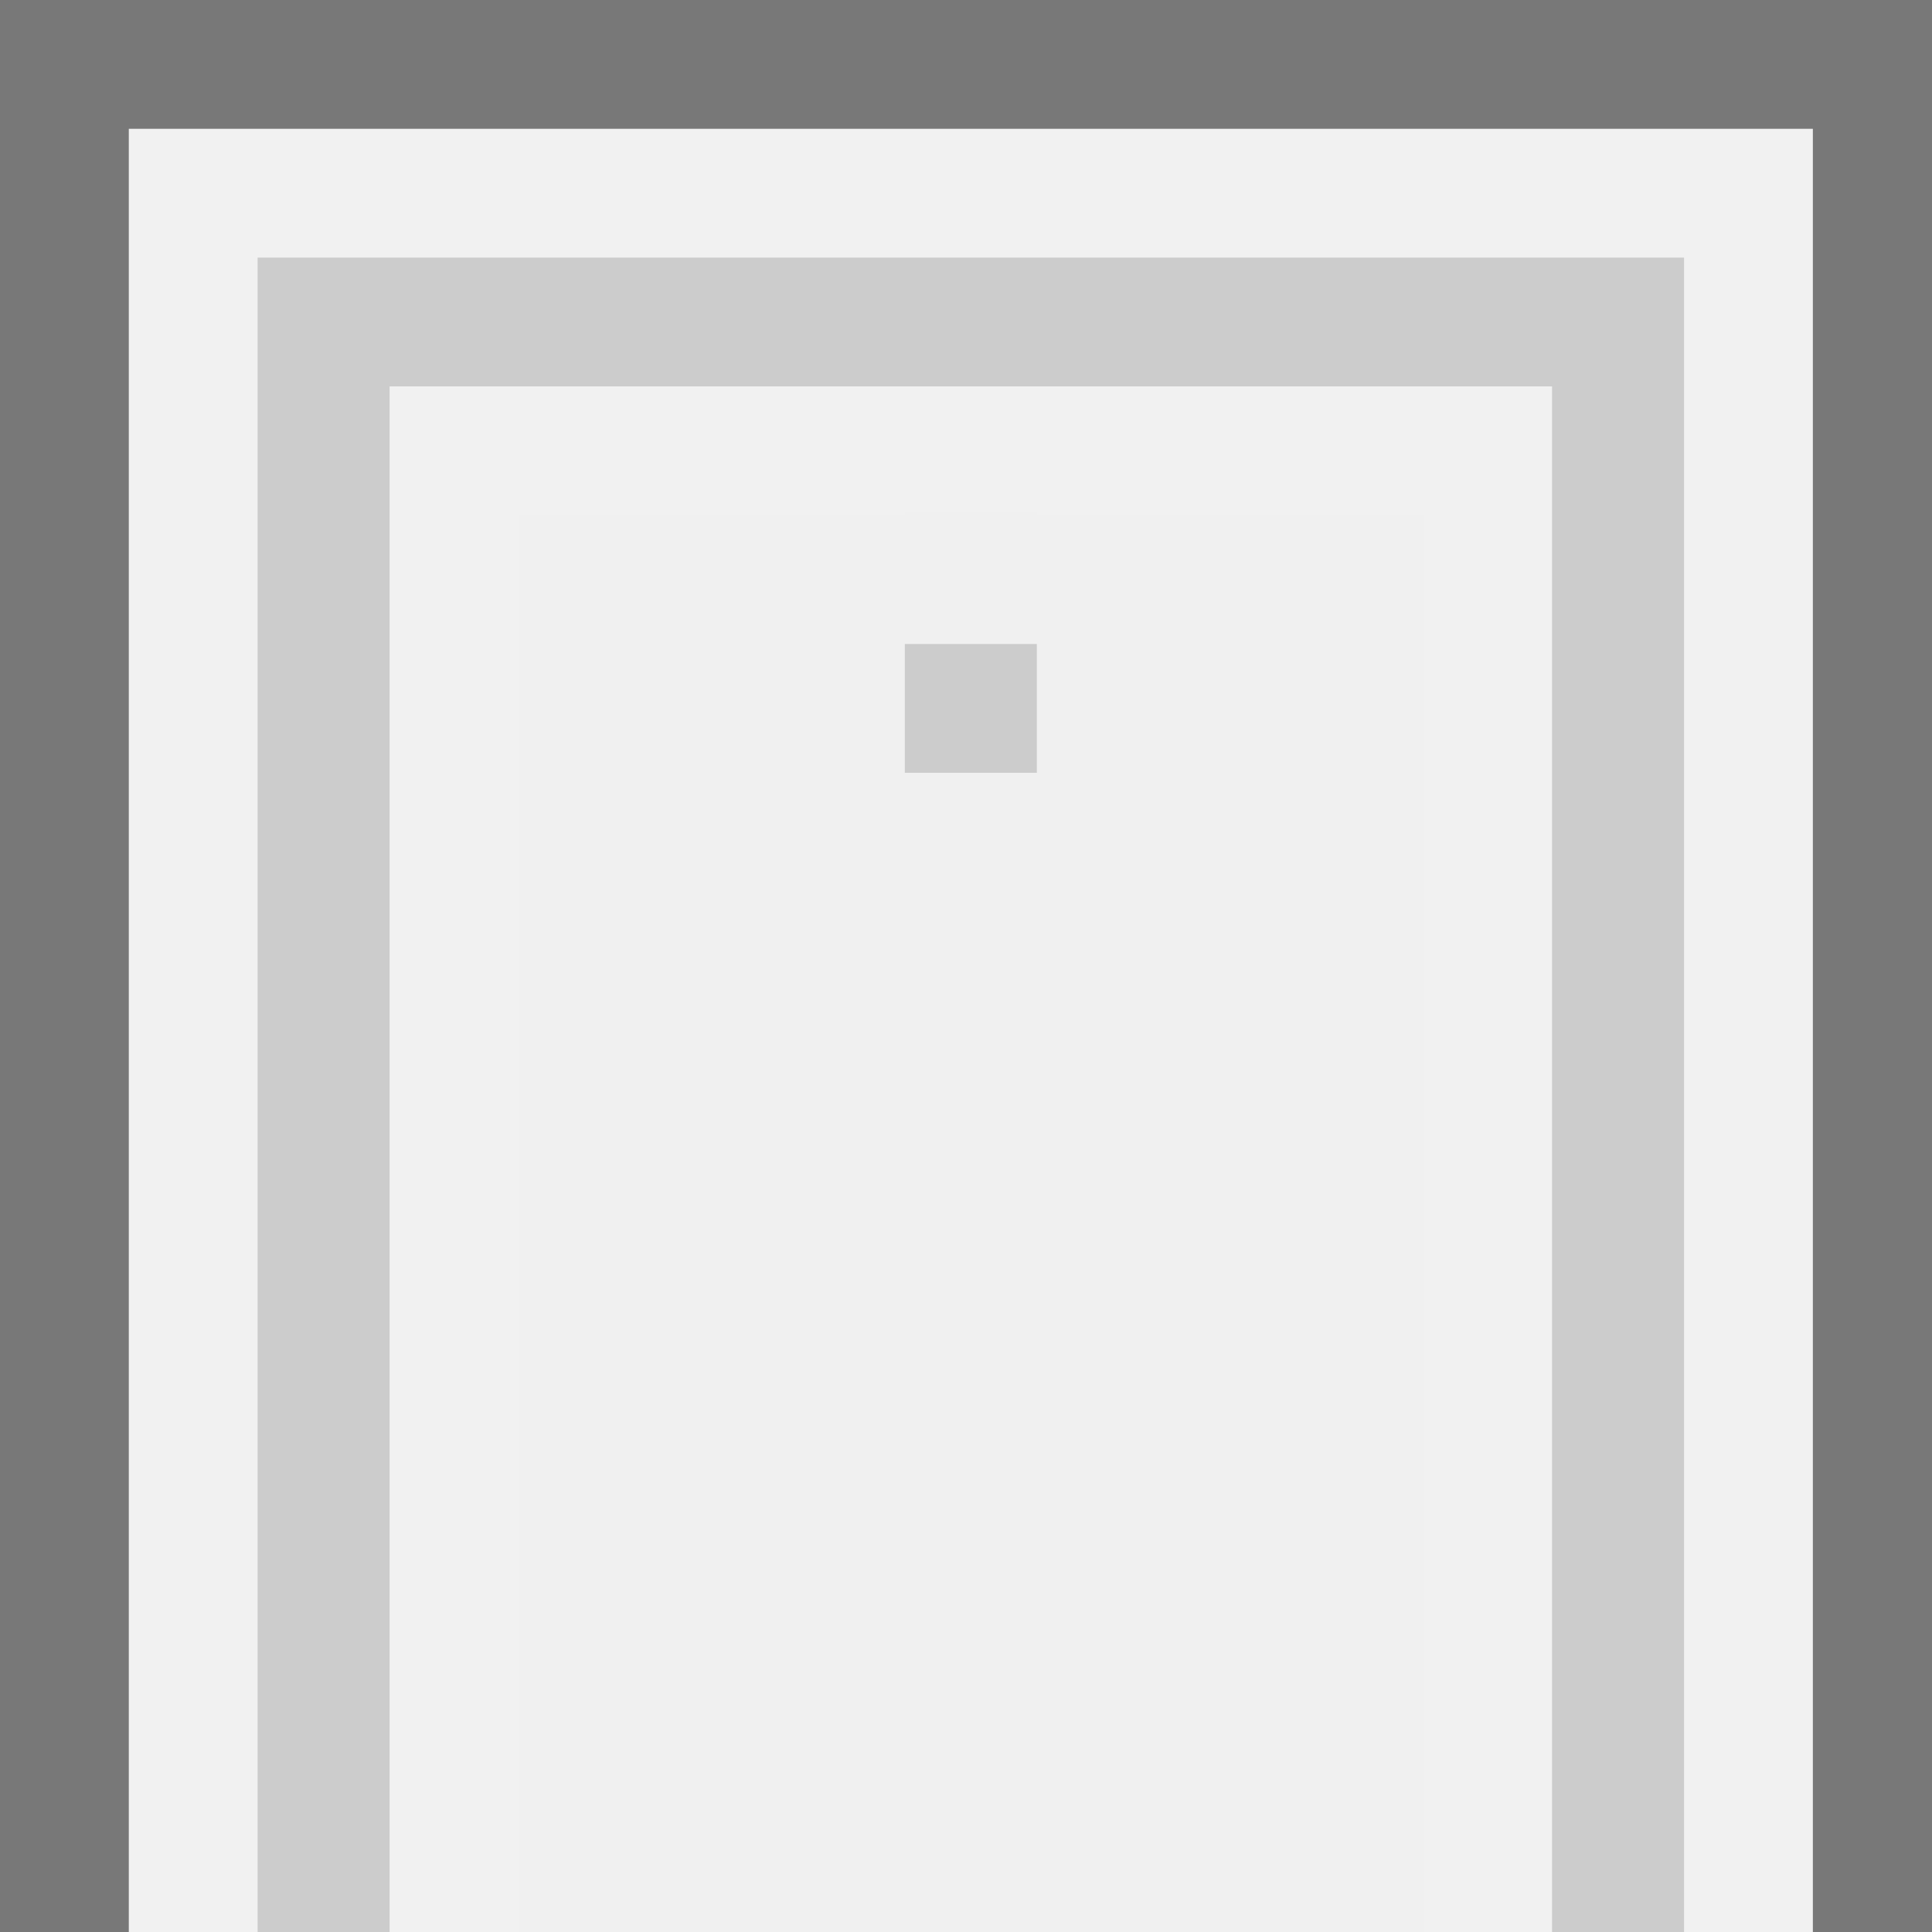
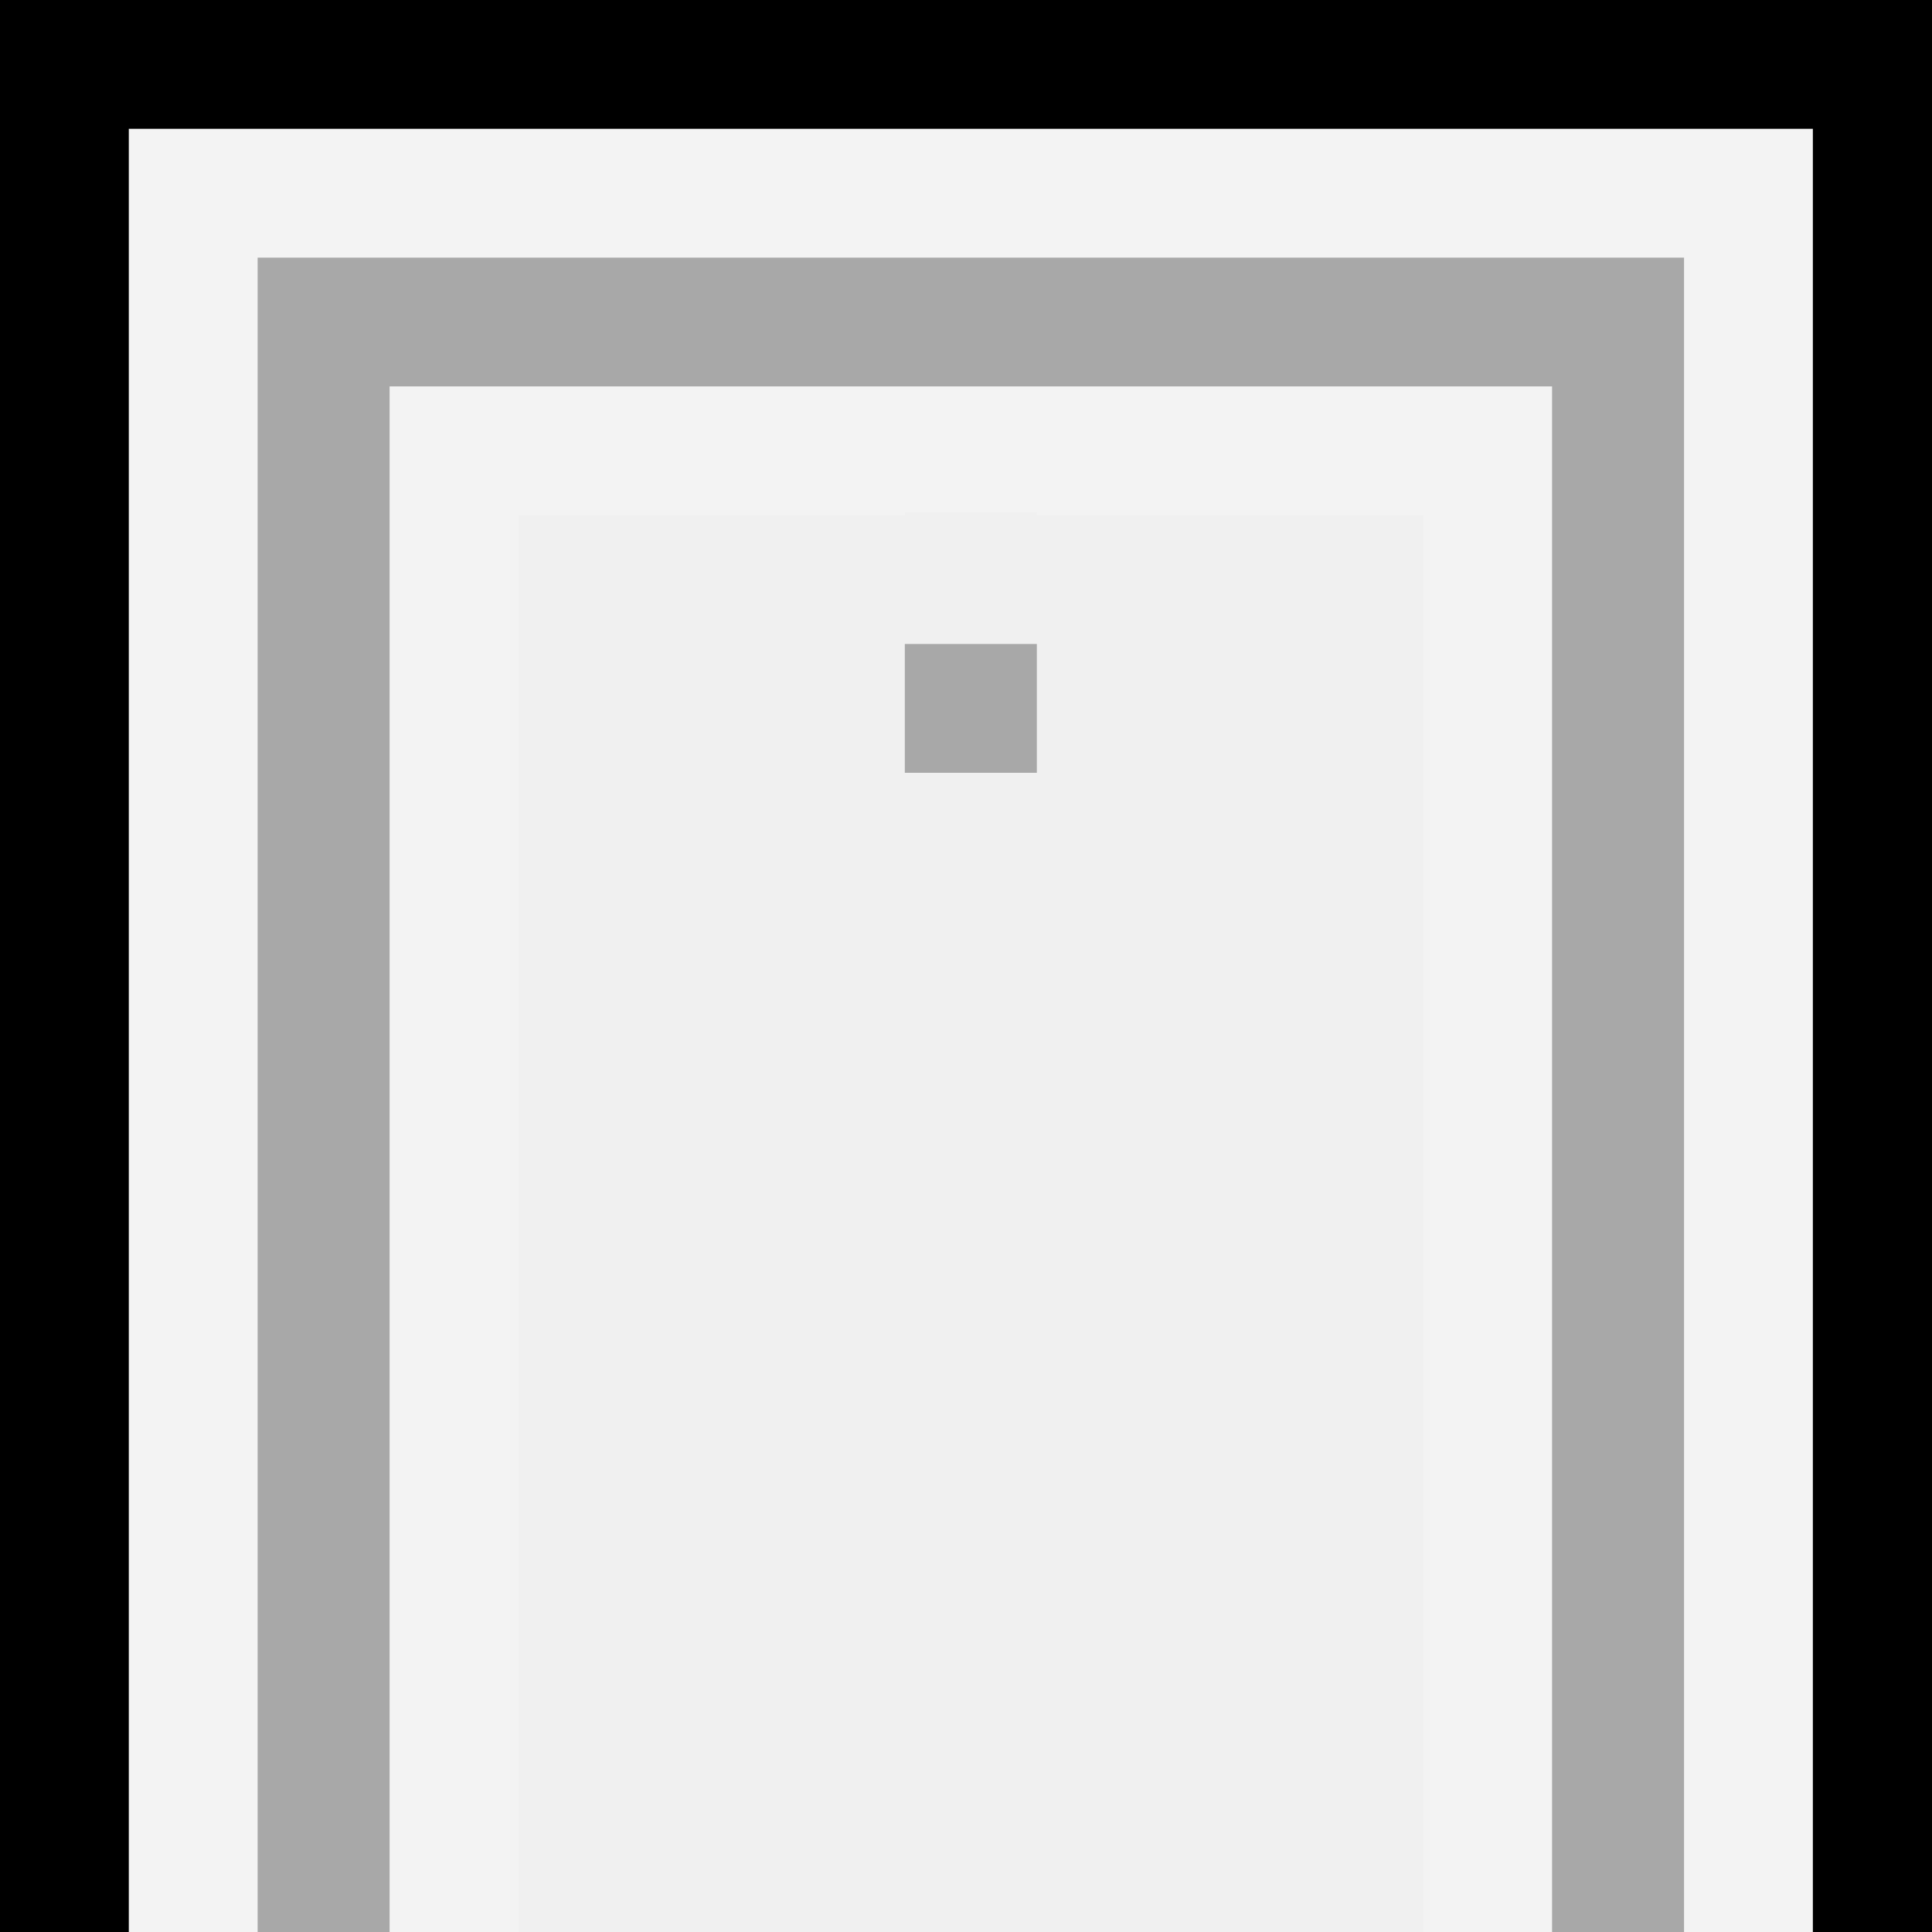
<svg xmlns="http://www.w3.org/2000/svg" xmlns:xlink="http://www.w3.org/1999/xlink" version="1.1" preserveAspectRatio="none" x="0px" y="0px" width="30px" height="30px" viewBox="0 0 30 30">
  <defs>
    <g id="Layer0_0_FILL">
-       <path fill="#000000" fill-opacity="0.149" stroke="none" d=" M 14.05 12 L 16.1 12 16.1 10 14.05 10 14.05 12 M 4 30 L 6.05 30 6.05 6 24.1 6 24.1 30 26.15 30 26.15 4 4 4 4 30 Z" />
-       <path fill="#FFFFFF" fill-opacity="0.098" stroke="none" d=" M 2 30 L 4 30 4 4 26.15 4 26.15 30 28.15 30 28.15 2 2 2 2 30 M 16.1 7.95 L 16.1 8 22.1 8 22.1 30 24.1 30 24.1 6 6.05 6 6.05 30 8.05 30 8.05 8 14.05 8 14.05 7.95 16.1 7.95 Z" />
-       <path fill="#000000" fill-opacity="0.498" stroke="none" d=" M 0 30 L 2 30 2 2 28.15 2 28.15 30 30.15 30 30.15 0 0 0 0 30 Z" />
+       <path fill="#000000" fill-opacity="0.3" stroke="none" d=" M 14.05 12 L 16.1 12 16.1 10 14.05 10 14.05 12 M 4 30 L 6.05 30 6.05 6 24.1 6 24.1 30 26.15 30 26.15 4 4 4 4 30 Z" />
+       <path fill="#FFFFFF" fill-opacity="0.2" stroke="none" d=" M 2 30 L 4 30 4 4 26.15 4 26.15 30 28.15 30 28.15 2 2 2 2 30 M 16.1 7.95 L 16.1 8 22.1 8 22.1 30 24.1 30 24.1 6 6.05 6 6.05 30 8.05 30 8.05 8 14.05 8 14.05 7.95 16.1 7.95 Z" />
+       <path fill="#000000" stroke="none" d=" M 0 30 L 2 30 2 2 28.15 2 28.15 30 30.15 30 30.15 0 0 0 0 30 Z" />
    </g>
  </defs>
  <g transform="matrix( 1, 0, 0, 1, 0,0) ">
    <use xlink:href="#Layer0_0_FILL" />
  </g>
</svg>
